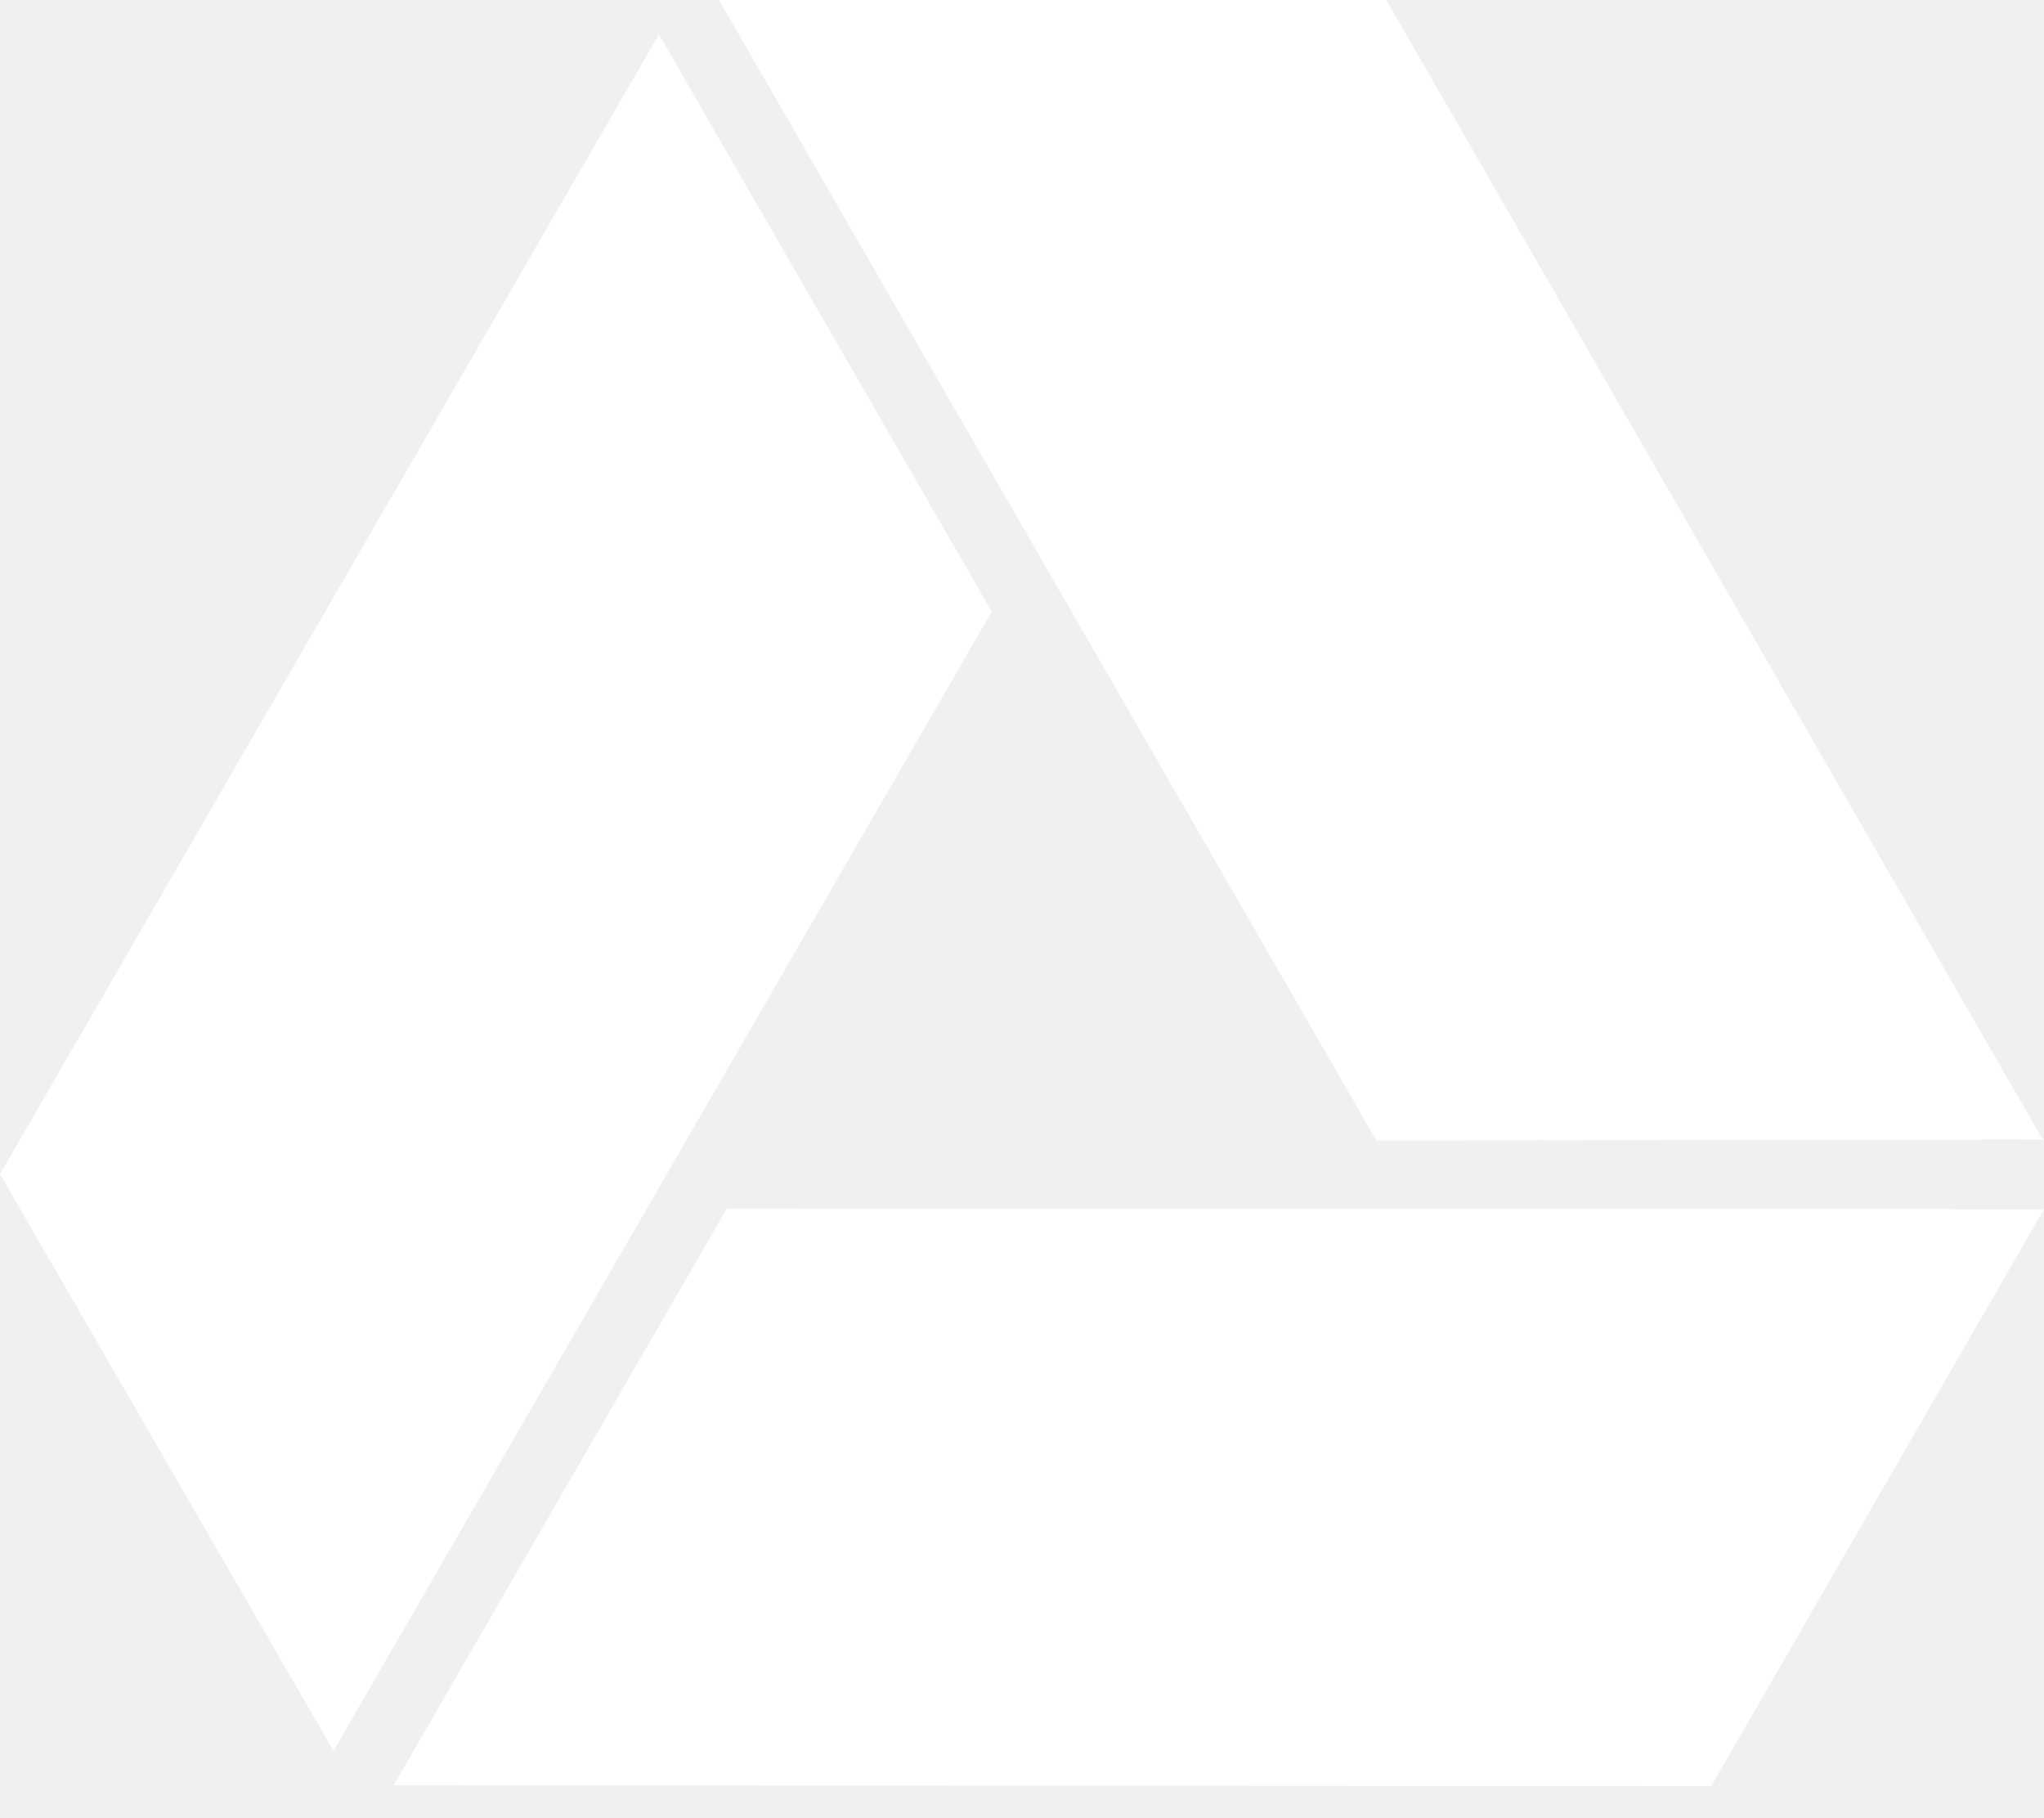
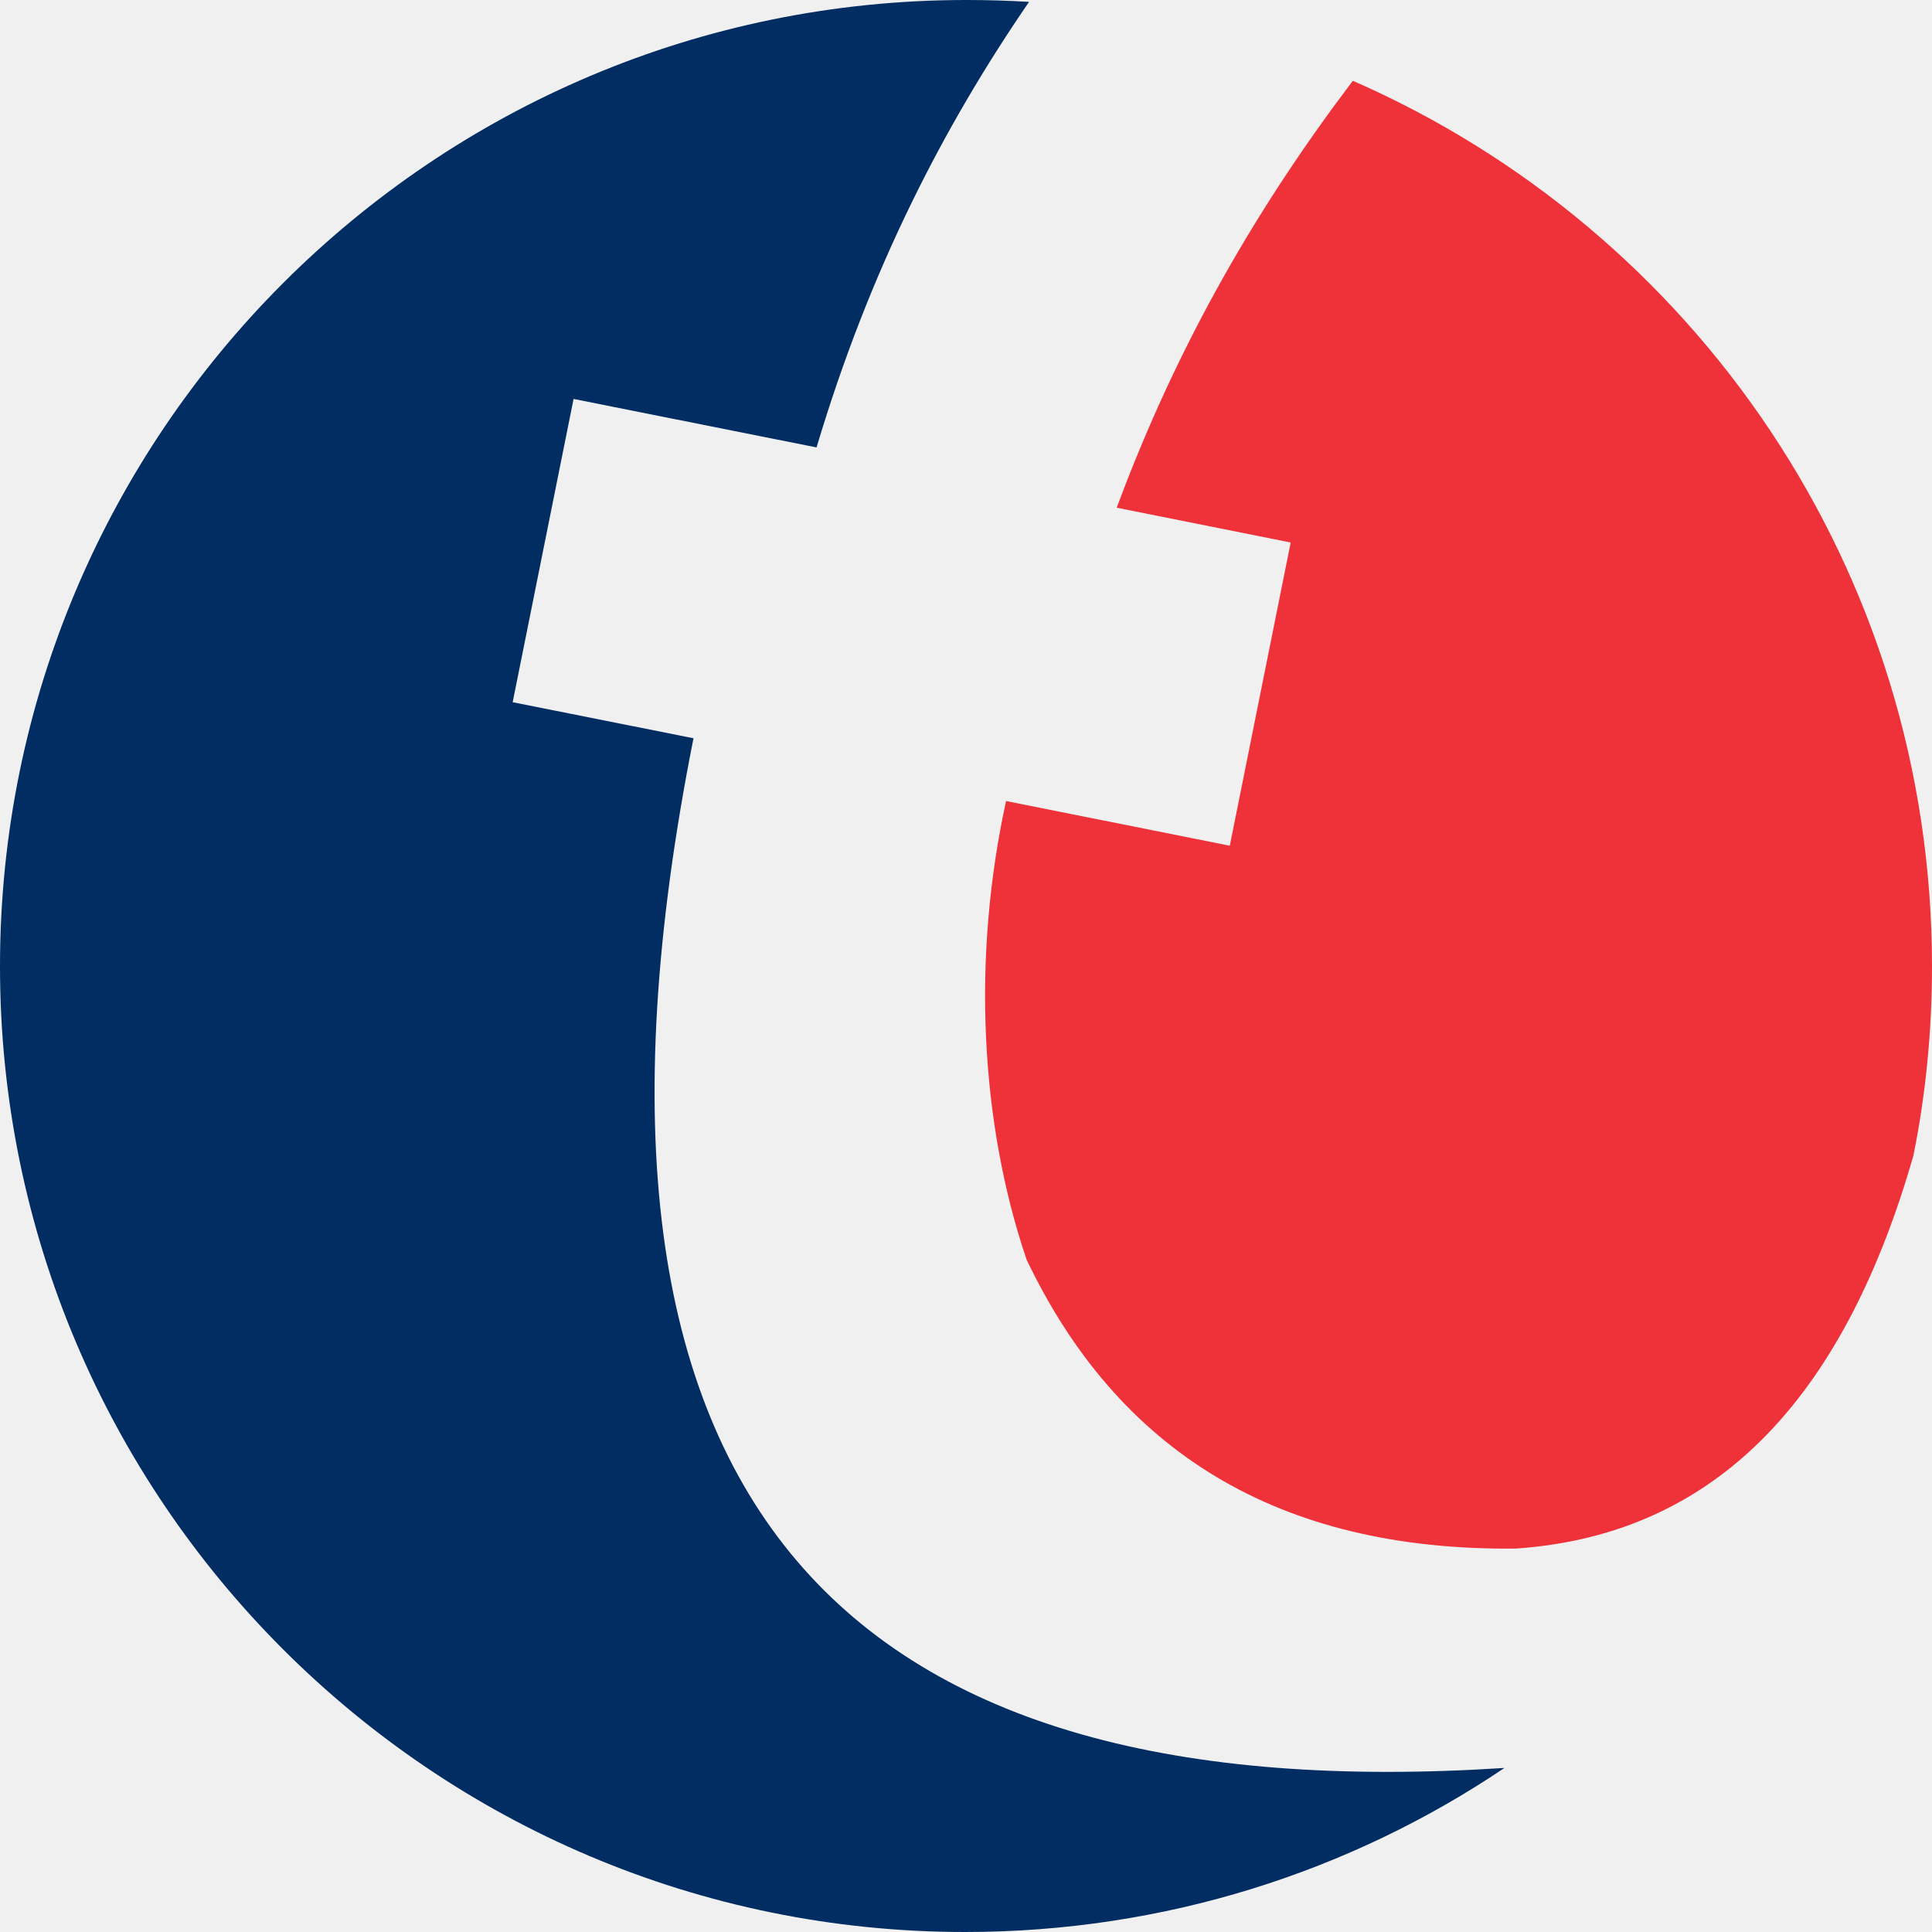
- <svg xmlns="http://www.w3.org/2000/svg" version="1.1" id="Layer_1" x="0px" y="0px" width="45px" height="40px" viewBox="0 0 45 40" enable-background="new 0 0 45 40" xml:space="preserve">
-   <polygon fill="#FFFFFF" points="21.834,13.462 7.343,38.537 0,25.842 14.507,0.757 " />
-   <polygon fill="#FFFFFF" points="44.971,25.08 30.301,25.1 15.83,0 30.521,0 " />
-   <polygon fill="#FFFFFF" points="45,26.615 37.674,39.311 8.666,39.295 15.999,26.604 " />
+ <svg xmlns="http://www.w3.org/2000/svg" version="1.1" id="Ebene_1" text-rendering="geometricPrecision" shape-rendering="geometricPrecision" image-rendering="optimizeQuality" x="0px" y="0px" viewBox="0 0 310.9 310.9" style="enable-background:new 0 0 310.9 310.9;" xml:space="preserve">
+   <style type="text/css">
+ 	.st0{fill-rule:evenodd;clip-rule:evenodd;fill:#EF3139;}
+ 	.st1{fill-rule:evenodd;clip-rule:evenodd;fill:#022D62;}
+ </style>
+   <path class="st0" d="M217.7,13c54.9,24,93.2,78.7,93.2,142.5c0,10.4-1,20.6-3,30.5c-10.7,37.2-30.4,60.9-64,63.2  c-38.5,0.4-64.1-15.9-78.7-46.5c-7.5-22.1-8.8-48.7-3.3-73.8l36,7.2l9.8-48.8l-28-5.6C189.7,54.8,202.7,32.8,217.7,13z" />
+   <path class="st1" d="M155.5,0c3.4,0,6.8,0.1,10.1,0.3C152,20.1,140,43.2,131.4,72l-39.1-7.8L82.5,113l29.1,5.8  c-24.9,125.1,25.6,172.5,130.5,165.7c-24.8,16.7-54.7,26.4-86.8,26.4C69.6,310.9,0,241.3,0,155.5S69.6,0,155.5,0z" />
</svg>
